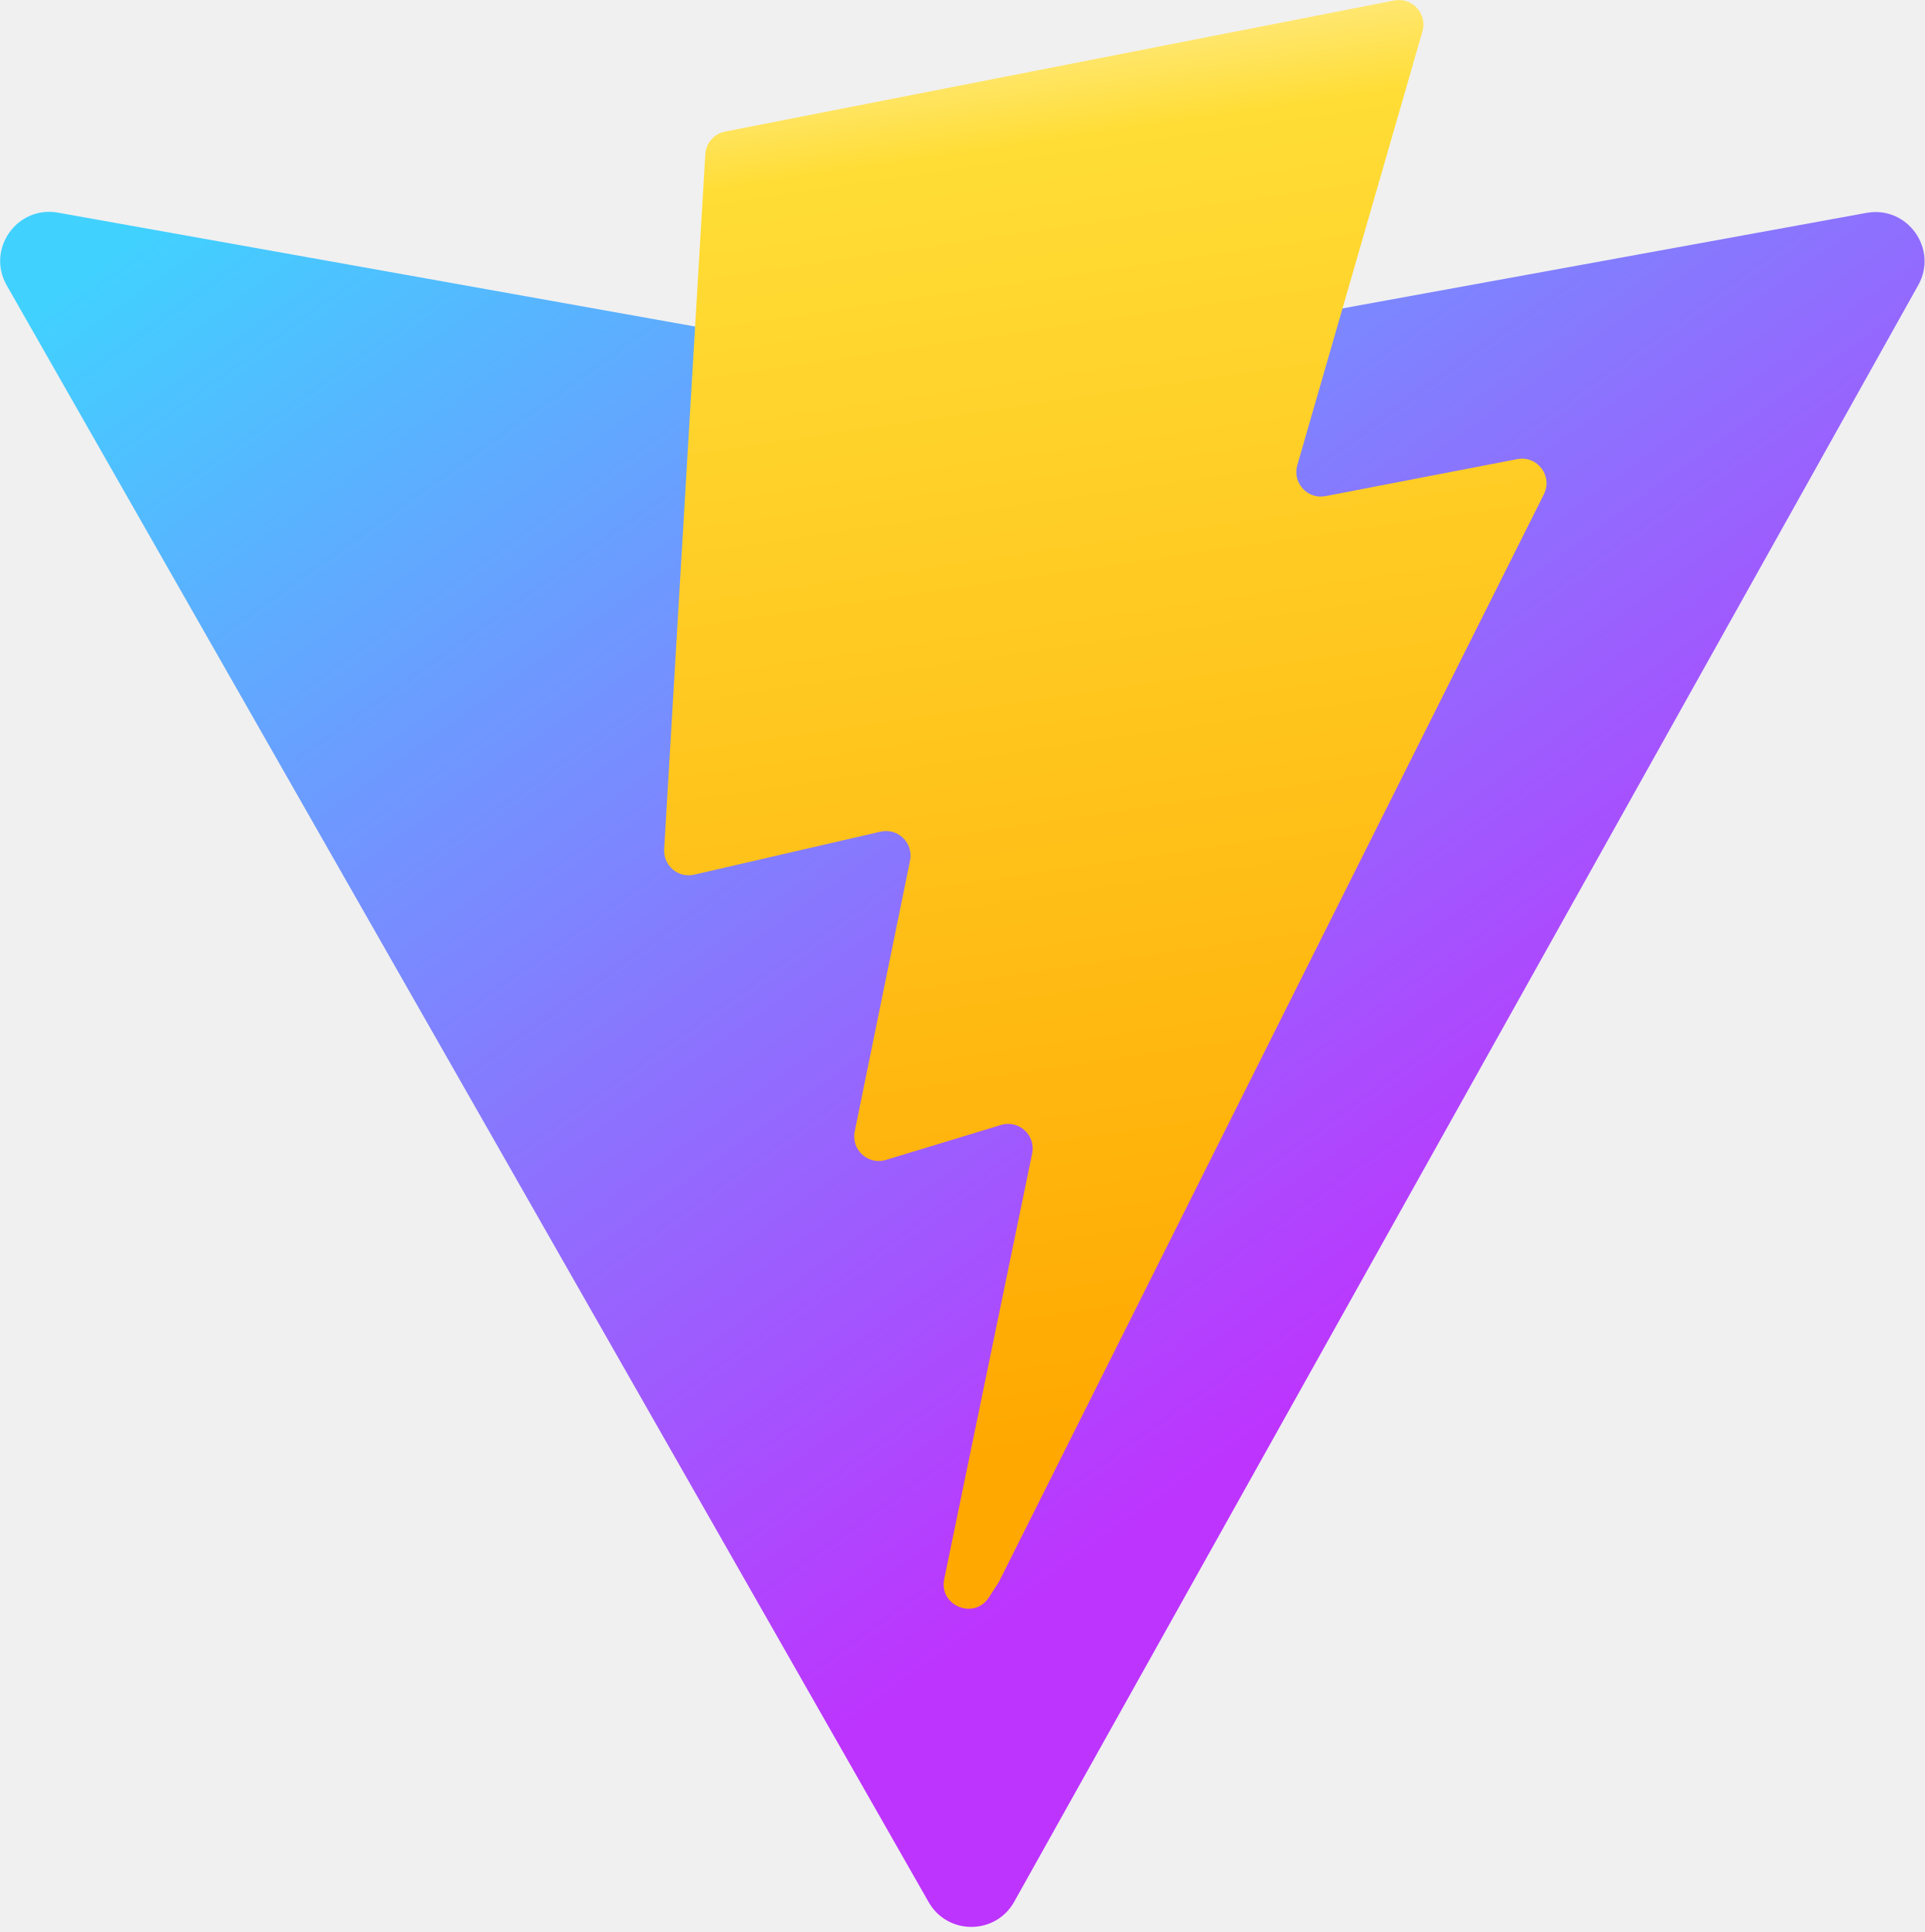
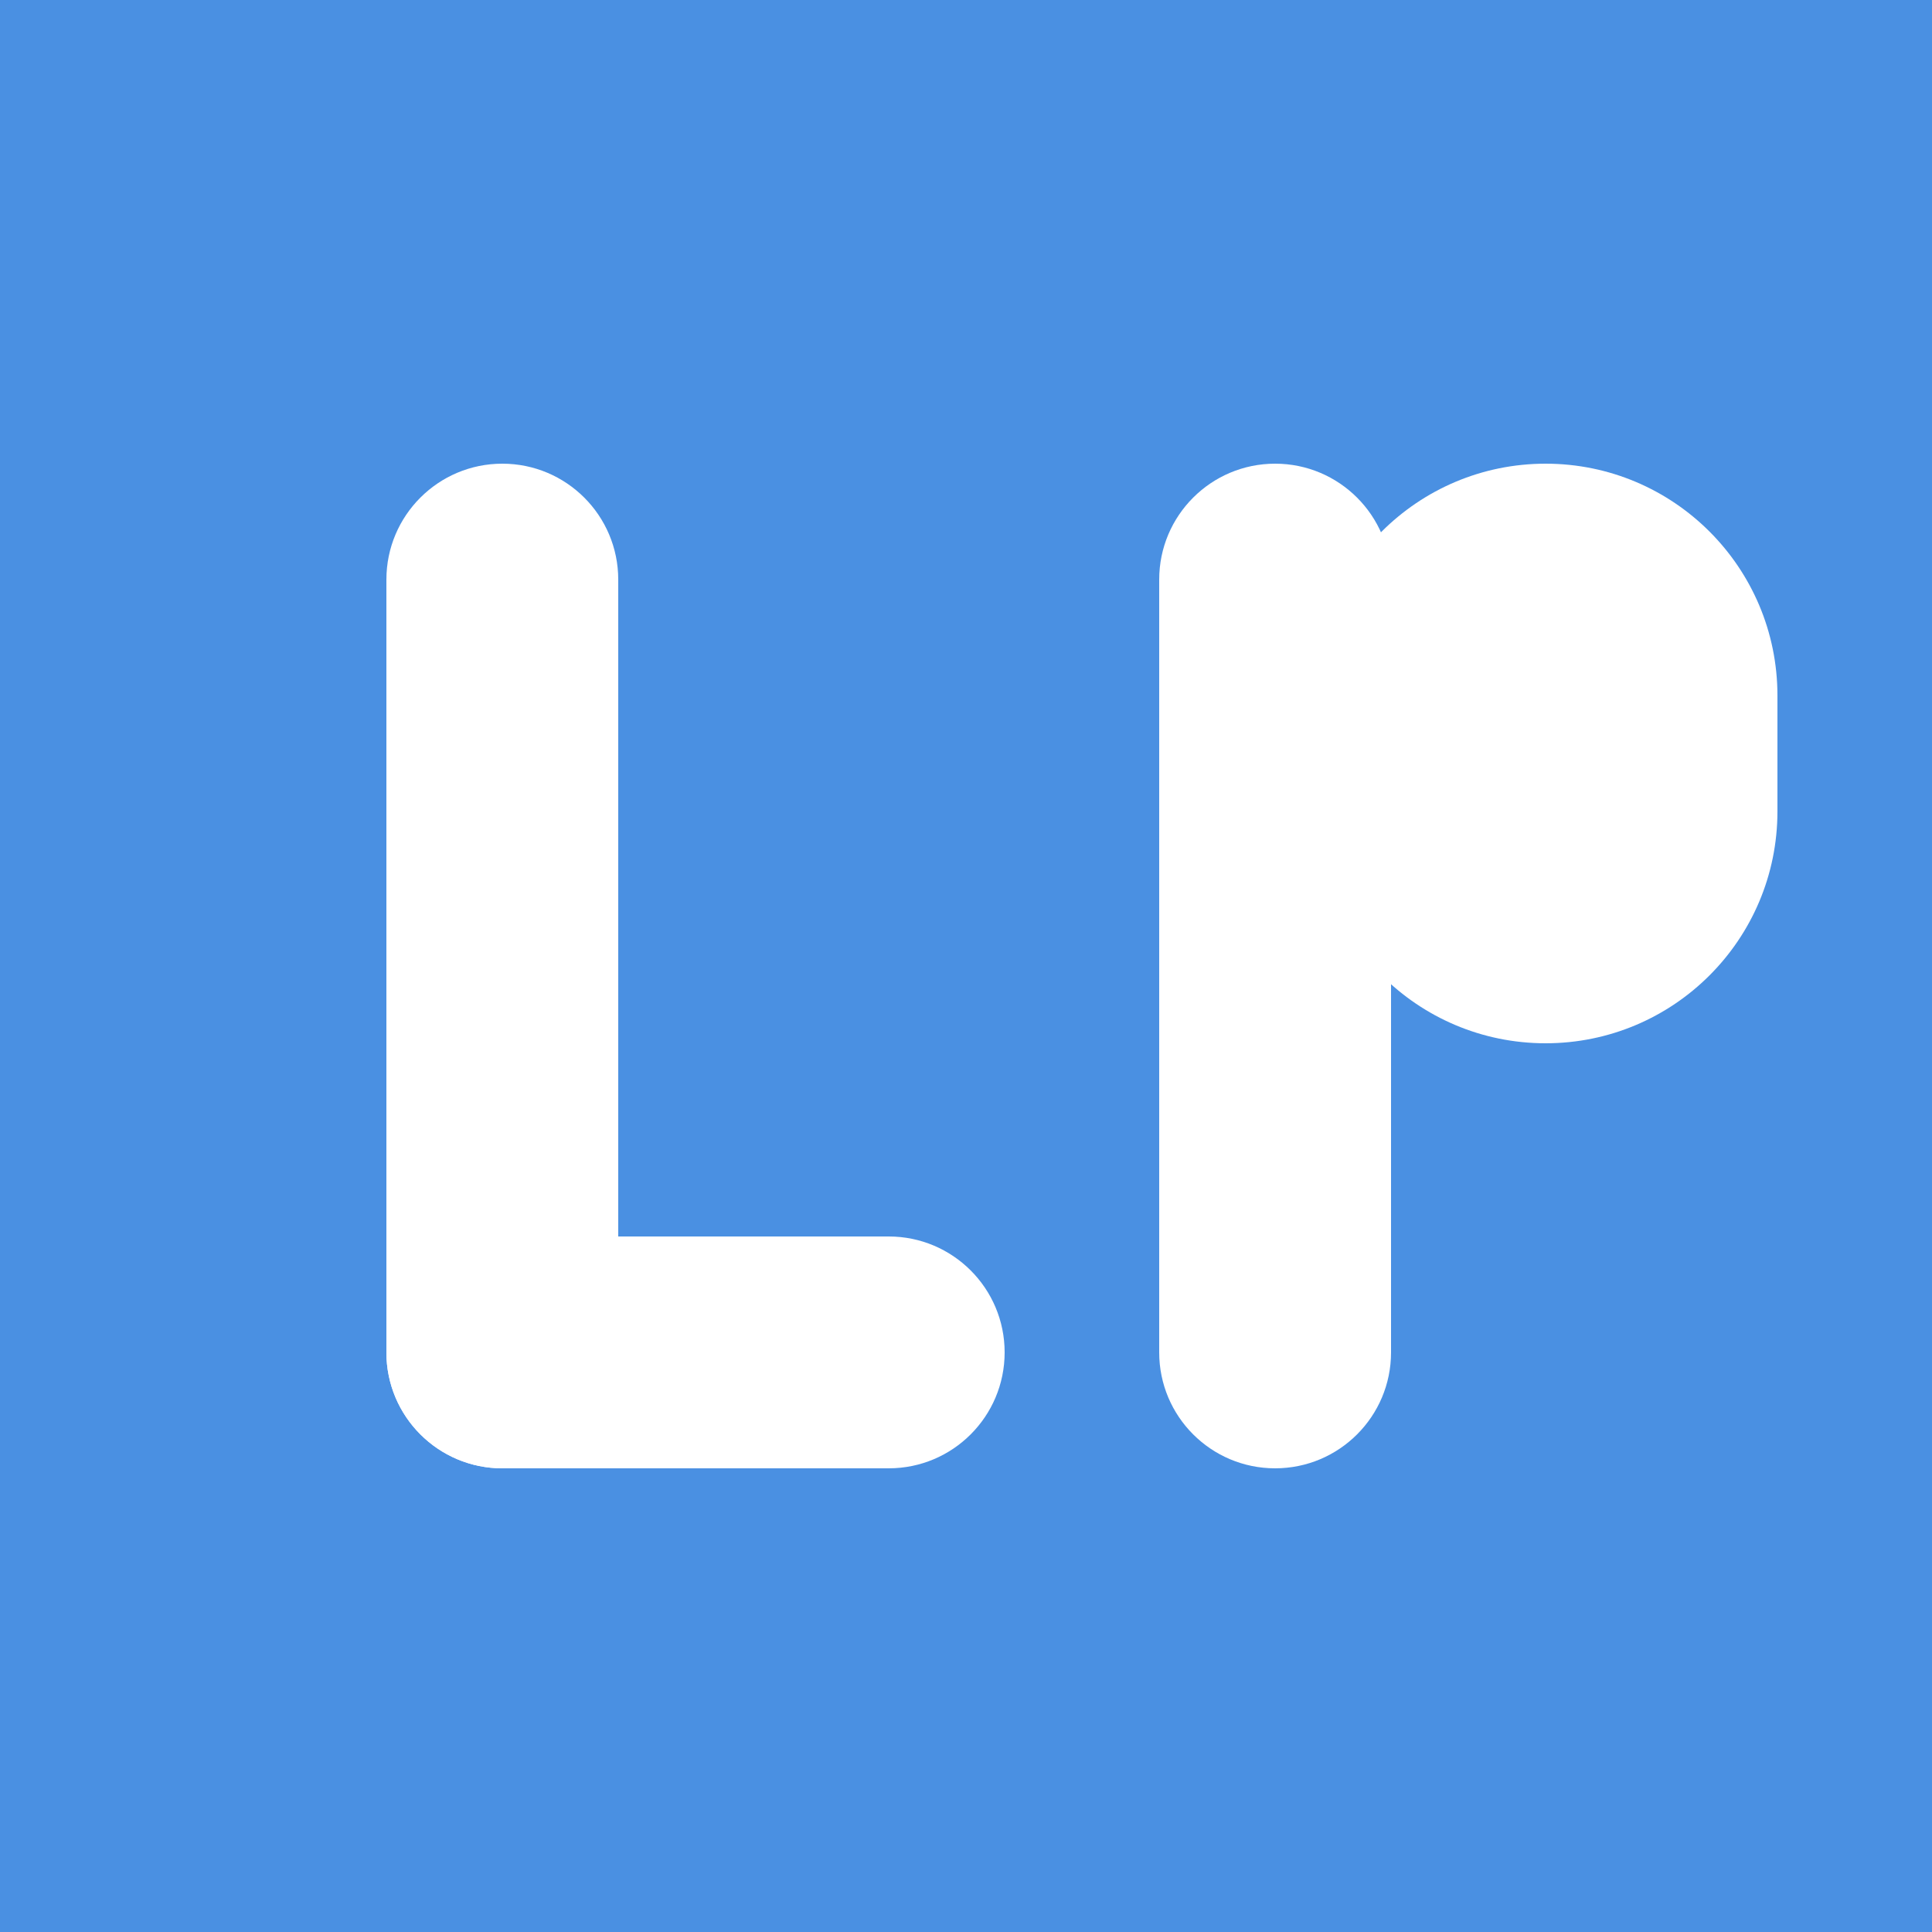
- <svg xmlns="http://www.w3.org/2000/svg" aria-hidden="true" role="img" class="iconify iconify--logos" width="31.88" height="32" preserveAspectRatio="xMidYMid meet" viewBox="0 0 256 257">
-   <defs>
-     <linearGradient id="IconifyId1813088fe1fbc01fb466" x1="-.828%" x2="57.636%" y1="7.652%" y2="78.411%">
-       <stop offset="0%" stop-color="#41D1FF" />
-       <stop offset="100%" stop-color="#BD34FE" />
-     </linearGradient>
-     <linearGradient id="IconifyId1813088fe1fbc01fb467" x1="43.376%" x2="50.316%" y1="2.242%" y2="89.03%">
-       <stop offset="0%" stop-color="#FFEA83" />
-       <stop offset="8.333%" stop-color="#FFDD35" />
-       <stop offset="100%" stop-color="#FFA800" />
-     </linearGradient>
-   </defs>
-   <path fill="url(#IconifyId1813088fe1fbc01fb466)" d="M255.153 37.938L134.897 252.976c-2.483 4.44-8.862 4.466-11.382.048L.875 37.958c-2.746-4.814 1.371-10.646 6.827-9.67l120.385 21.517a6.537 6.537 0 0 0 2.322-.004l117.867-21.483c5.438-.991 9.574 4.796 6.877 9.62Z" />
-   <path fill="url(#IconifyId1813088fe1fbc01fb467)" d="M185.432.063L96.44 17.501a3.268 3.268 0 0 0-2.634 3.014l-5.474 92.456a3.268 3.268 0 0 0 3.997 3.378l24.777-5.718c2.318-.535 4.413 1.507 3.936 3.838l-7.361 36.047c-.495 2.426 1.782 4.5 4.151 3.78l15.304-4.649c2.372-.72 4.652 1.36 4.15 3.788l-11.698 56.621c-.732 3.542 3.979 5.473 5.943 2.437l1.313-2.028l72.516-144.72c1.215-2.423-.88-5.186-3.54-4.672l-25.505 4.922c-2.396.462-4.435-1.77-3.759-4.114l16.646-57.705c.677-2.35-1.37-4.583-3.769-4.113Z" />
+ <svg xmlns="http://www.w3.org/2000/svg" width="500" height="500" viewBox="0 0 500 500">
+   <rect width="500" height="500" fill="#4A90E2" />
+   <rect x="100" y="120" width="60" height="260" rx="30" ry="30" fill="#FFFFFF" />
+   <rect x="100" y="320" width="160" height="60" rx="30" ry="30" fill="#FFFFFF" />
+   <rect x="300" y="120" width="60" height="260" rx="30" ry="30" fill="#FFFFFF" />
+   <rect x="340" y="120" width="120" height="150" rx="60" ry="60" fill="#FFFFFF" />
</svg>
